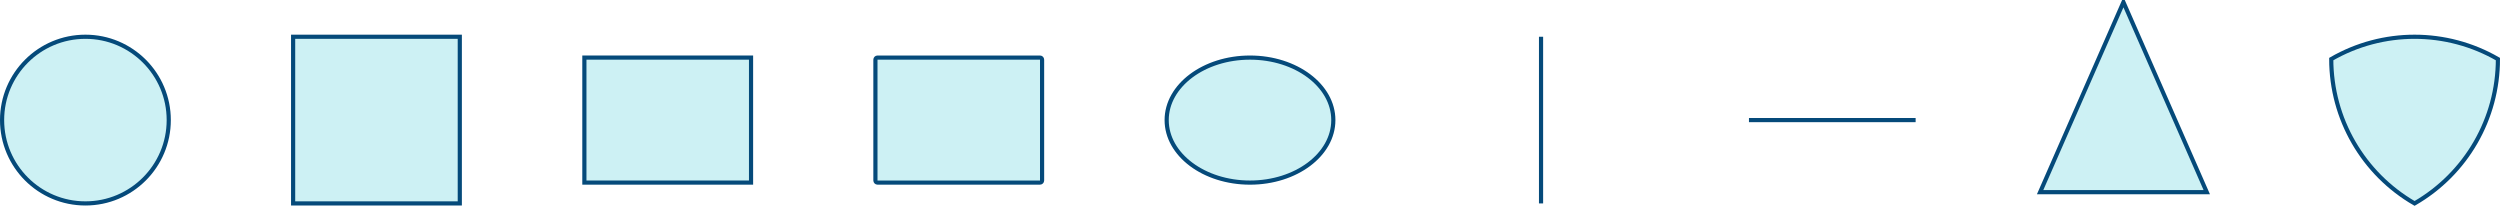
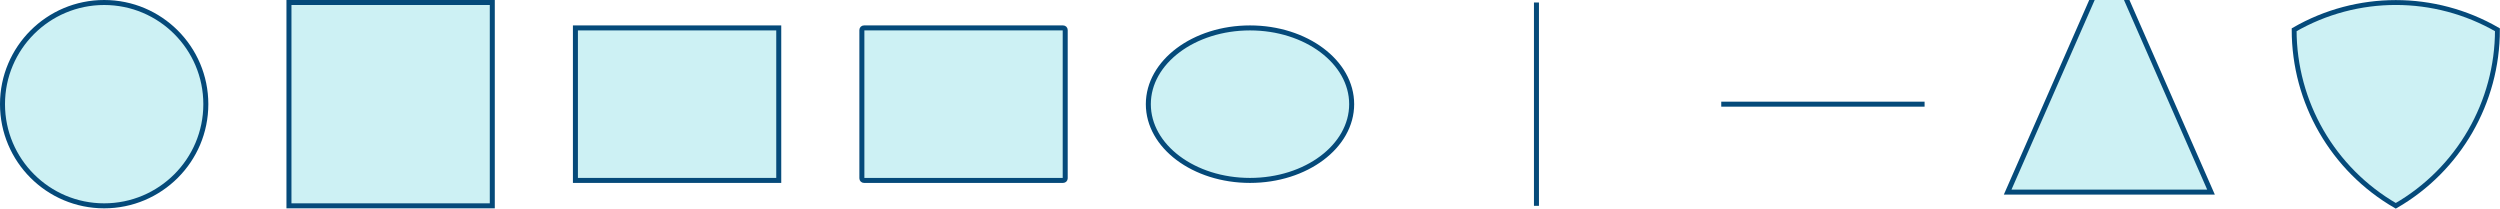
- <svg xmlns="http://www.w3.org/2000/svg" width="608" height="50" viewBox="-6.0 -0.492 12 0.986">
+ <svg xmlns="http://www.w3.org/2000/svg" width="600" height="50" viewBox="-6.0 -0.5 12.0 1.0">
  <style>svg {
  color-scheme: light dark;
}
{
  .canvas g, .title g, .axisbar g, .ticktext g, .tickglyph g, .ticklines g, .legendContent g text {
    fill: rgb(5%, 5%, 5%);
  }
  .ticklines g, .tickglyph g, .legendBorder g {
    stroke: rgb(5%, 5%, 5%);
  }
  .legendBorder g {
    fill: rgb(94%, 94%, 94%);
  }
}
@media (prefers-color-scheme:dark) {
  .canvas g, .title g, .axisbar g, .ticktext g, .tickglyph g, .ticklines g, .legendContent g text {
    fill: rgb(94%, 94%, 94%);
  }
  .ticklines g, .tickglyph g, .legendBorder g {
    stroke: rgb(94%, 94%, 94%);
  }
  .legendBorder g {
    fill: rgb(5%, 5%, 5%);
  }
}</style>
  <g class="chart">
    <g class="glyphs">
-       <g stroke-width="0.02" stroke="rgb(2%, 29%, 48%)" stroke-opacity="1.0" fill="rgb(2%, 73%, 80%)" fill-opacity="0.2">
-         <circle cx="-5.59" cy="0.084" r="0.4" />
+       <g stroke-width="0.024" stroke="rgb(2%, 29%, 48%)" stroke-opacity="1.0" fill="rgb(2%, 73%, 80%)" fill-opacity="0.2">
+         <circle cx="-5.5" cy="0" r="0.488" />
      </g>
-       <g stroke-width="0.02" stroke="rgb(2%, 29%, 48%)" stroke-opacity="1.0" fill="rgb(2%, 73%, 80%)" fill-opacity="0.2">
-         <rect width="0.8" height="0.8" x="-4.593" y="-0.316" />
+       <g stroke-width="0.024" stroke="rgb(2%, 29%, 48%)" stroke-opacity="1.0" fill="rgb(2%, 73%, 80%)" fill-opacity="0.2">
+         <rect width="0.976" height="0.976" x="-4.613" y="-0.488" />
      </g>
-       <g stroke-width="0.02" stroke="rgb(2%, 29%, 48%)" stroke-opacity="1.0" fill="rgb(2%, 73%, 80%)" fill-opacity="0.2">
-         <rect width="0.8" height="0.6" x="-3.195" y="-0.216" />
+       <g stroke-width="0.024" stroke="rgb(2%, 29%, 48%)" stroke-opacity="1.0" fill="rgb(2%, 73%, 80%)" fill-opacity="0.2">
+         <rect width="0.976" height="0.732" x="-3.238" y="-0.366" />
      </g>
-       <g stroke-width="0.02" stroke="rgb(2%, 29%, 48%)" stroke-opacity="1.0" fill="rgb(2%, 73%, 80%)" fill-opacity="0.2">
-         <rect width="0.8" height="0.6" x="-1.798" y="-0.216" rx="0.01" ry="0.01" />
+       <g stroke-width="0.024" stroke="rgb(2%, 29%, 48%)" stroke-opacity="1.0" fill="rgb(2%, 73%, 80%)" fill-opacity="0.2">
+         <rect width="0.976" height="0.732" x="-1.863" y="-0.366" rx="0.01" ry="0.01" />
      </g>
-       <g stroke-width="0.02" stroke="rgb(2%, 29%, 48%)" stroke-opacity="1.0" fill="rgb(2%, 73%, 80%)" fill-opacity="0.2">
-         <ellipse cx="0.0" cy="8.40457922758524e-2" rx="0.4" ry="0.3" />
+       <g stroke-width="0.024" stroke="rgb(2%, 29%, 48%)" stroke-opacity="1.0" fill="rgb(2%, 73%, 80%)" fill-opacity="0.2">
+         <ellipse cx="2.6645352591003757e-15" cy="-0.0" rx="0.488" ry="0.366" />
      </g>
-       <g stroke-width="0.02" stroke="rgb(2%, 29%, 48%)" stroke-opacity="1.0" fill="rgb(2%, 73%, 80%)" fill-opacity="0.2">
-         <polyline points="1.397,0.484 1.397,-0.316" />
+       <g stroke-width="0.024" stroke="rgb(2%, 29%, 48%)" stroke-opacity="1.0" fill="rgb(2%, 73%, 80%)" fill-opacity="0.2">
+         <polyline points="1.375,0.488 1.375,-0.488" />
      </g>
-       <g stroke-width="0.02" stroke="rgb(2%, 29%, 48%)" stroke-opacity="1.0" fill="rgb(2%, 73%, 80%)" fill-opacity="0.2">
-         <polyline points="2.395,0.084 3.195,0.084" />
+       <g stroke-width="0.024" stroke="rgb(2%, 29%, 48%)" stroke-opacity="1.0" fill="rgb(2%, 73%, 80%)" fill-opacity="0.2">
+         <polyline points="2.262,0 3.238,0" />
      </g>
-       <g stroke-width="0.02" stroke="rgb(2%, 29%, 48%)" stroke-opacity="1.0" fill="rgb(2%, 73%, 80%)" fill-opacity="0.2">
-         <polygon transform="translate(4.1925, 0.084)" points="0,-0.566 -0.4,0.346 0.4,0.346" />
+       <g stroke-width="0.024" stroke="rgb(2%, 29%, 48%)" stroke-opacity="1.0" fill="rgb(2%, 73%, 80%)" fill-opacity="0.2">
+         <polygon transform="translate(4.1248, 0)" points="0,-0.69 -0.488,0.422 0.488,0.422" />
      </g>
-       <g stroke-width="0.025" stroke="rgb(2%, 29%, 48%)" stroke-opacity="1.0" fill="rgb(2%, 73%, 80%)" fill-opacity="0.2">
-         <path d="M 0.5,-0.366 A 1.0 1.0 -0.0 0 1 0,0.5 A 1.0 1.0 -0.0 0 1 -0.5,-0.366 A 1.0 1.0 -0.0 0 1 0.5,-0.366 L 0.5,-0.366 Z" transform="translate(5.59, 0.084) scale(0.8)" />
+       <g stroke-width="0.024" stroke="rgb(2%, 29%, 48%)" stroke-opacity="1.0" fill="rgb(2%, 73%, 80%)" fill-opacity="0.2">
+         <path d="M 0.5,-0.366 A 1.0 1.0 -0.0 0 1 0,0.5 A 1.0 1.0 -0.0 0 1 -0.5,-0.366 A 1.0 1.0 -0.0 0 1 0.5,-0.366 L 0.5,-0.366 Z" transform="translate(5.4998, 0) scale(0.9758)" />
      </g>
    </g>
  </g>
  <g class="hud" />
</svg>
